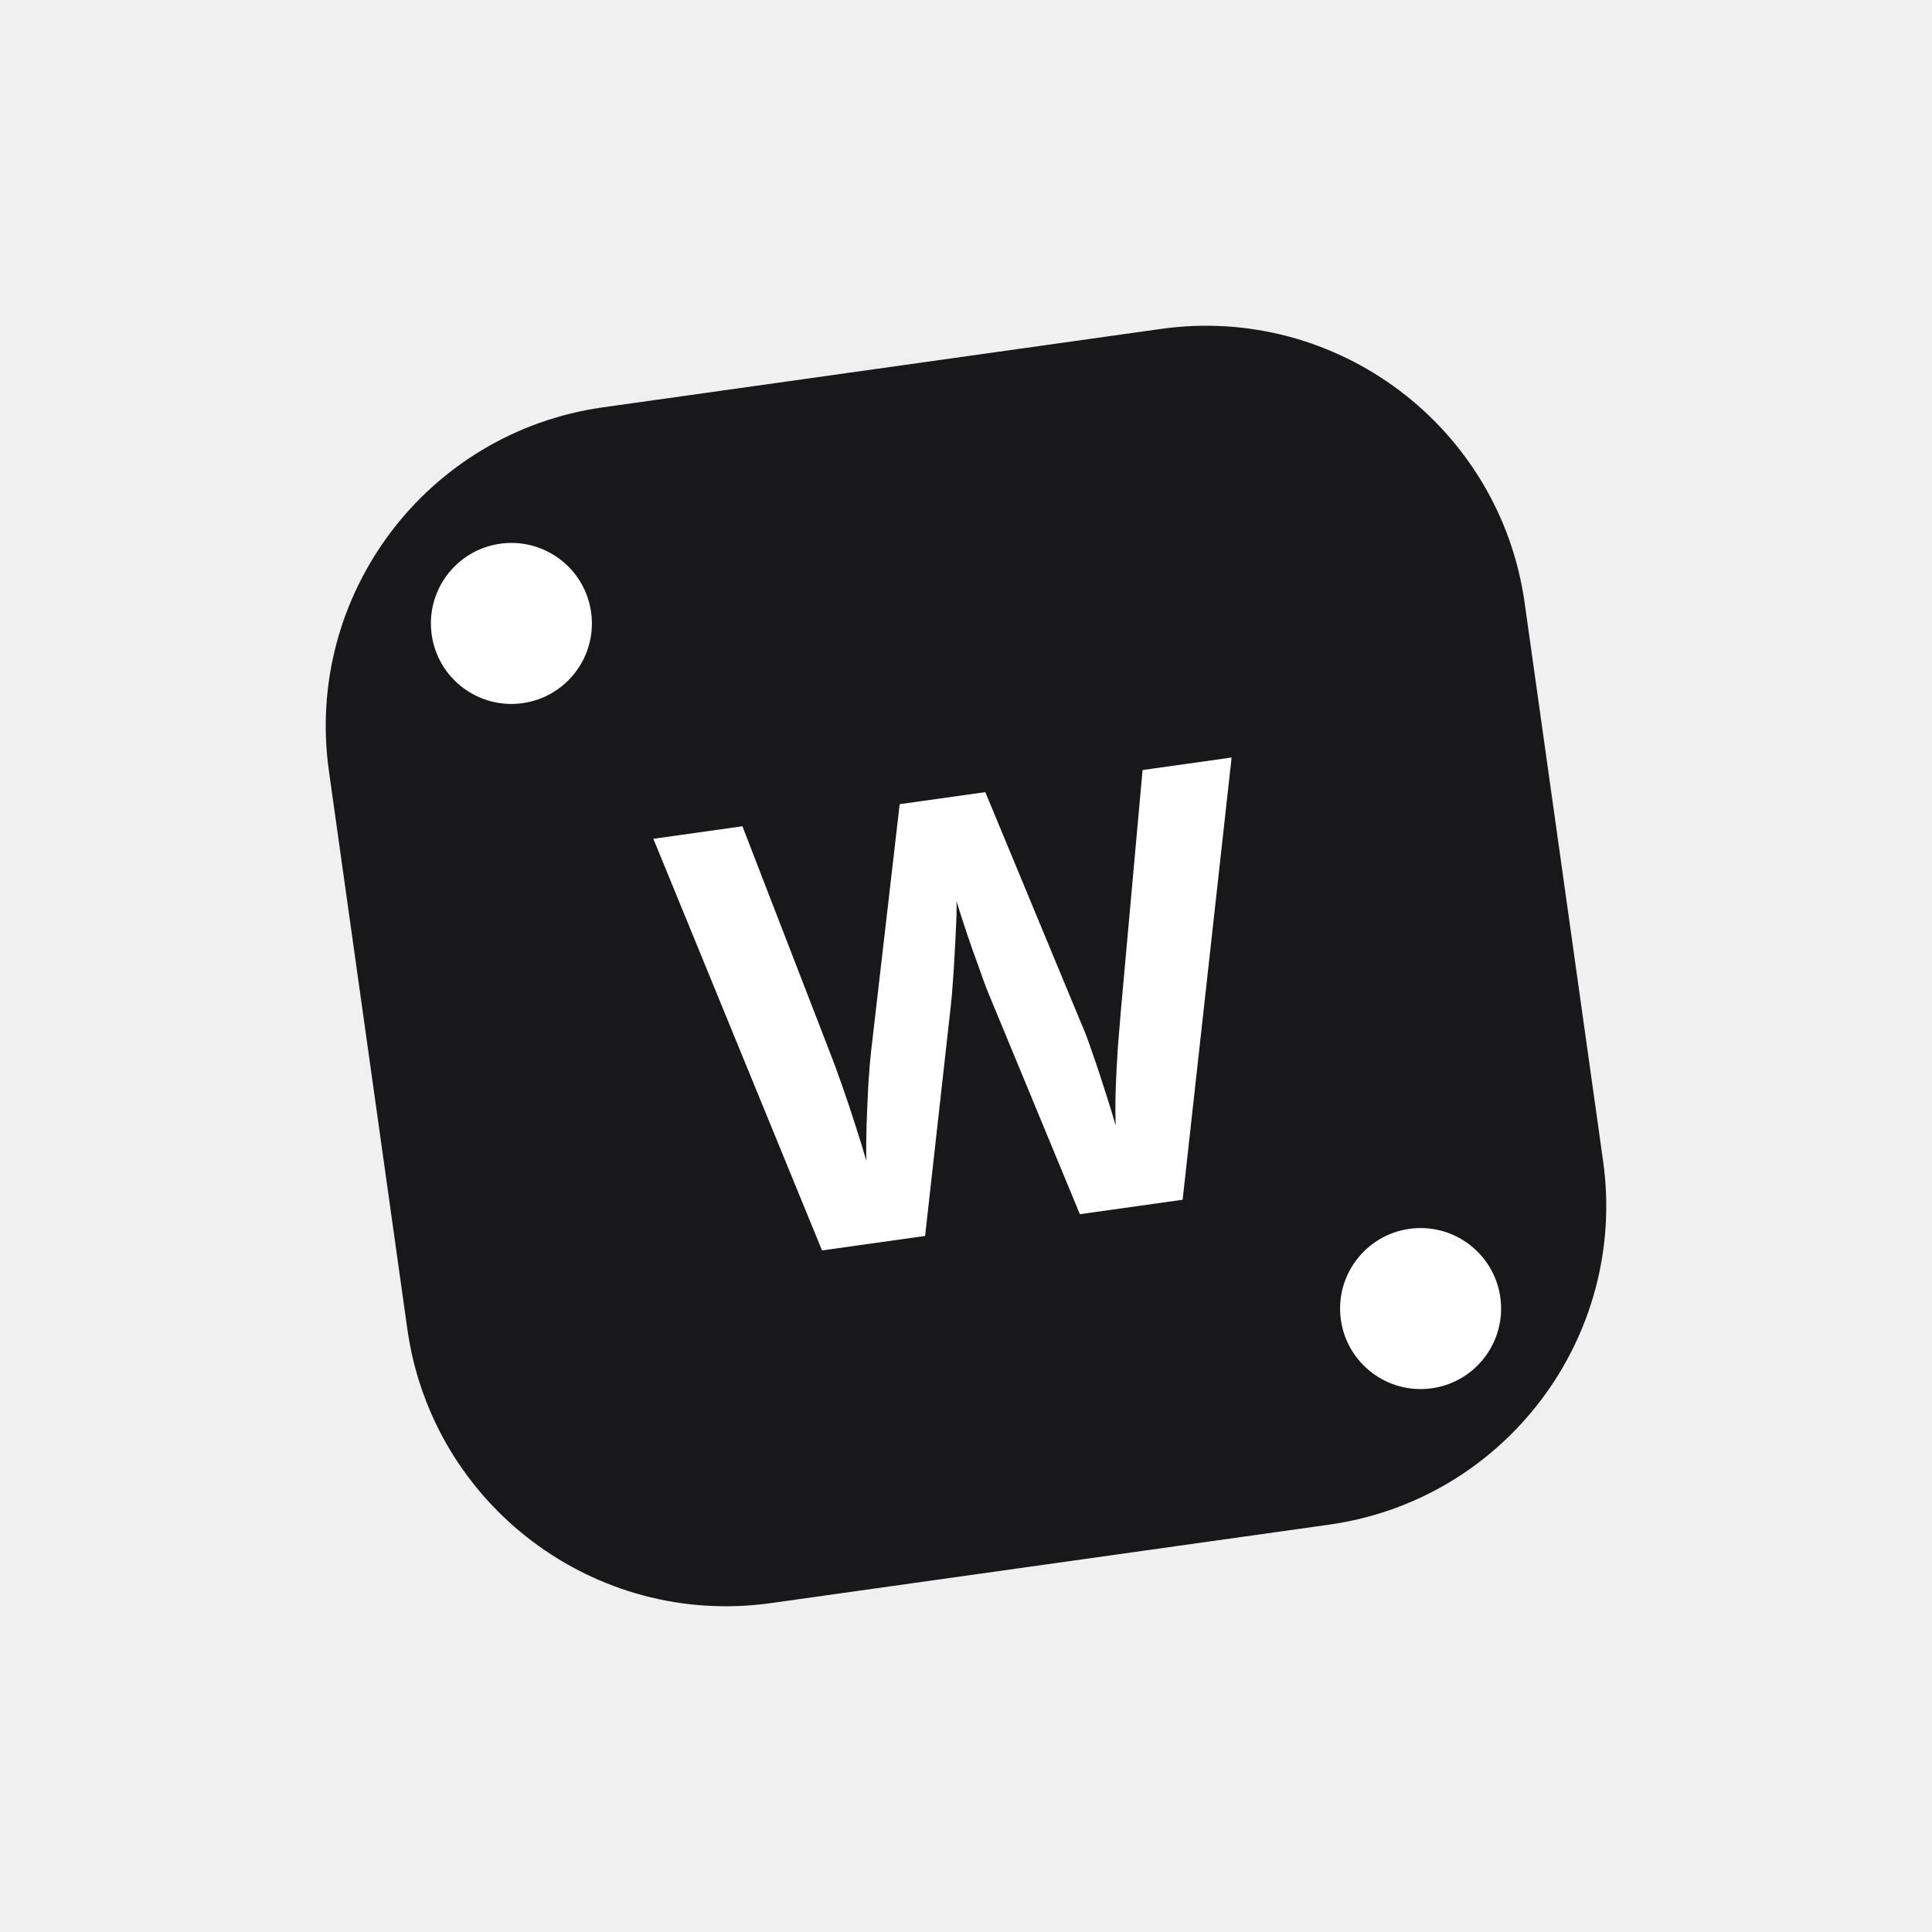
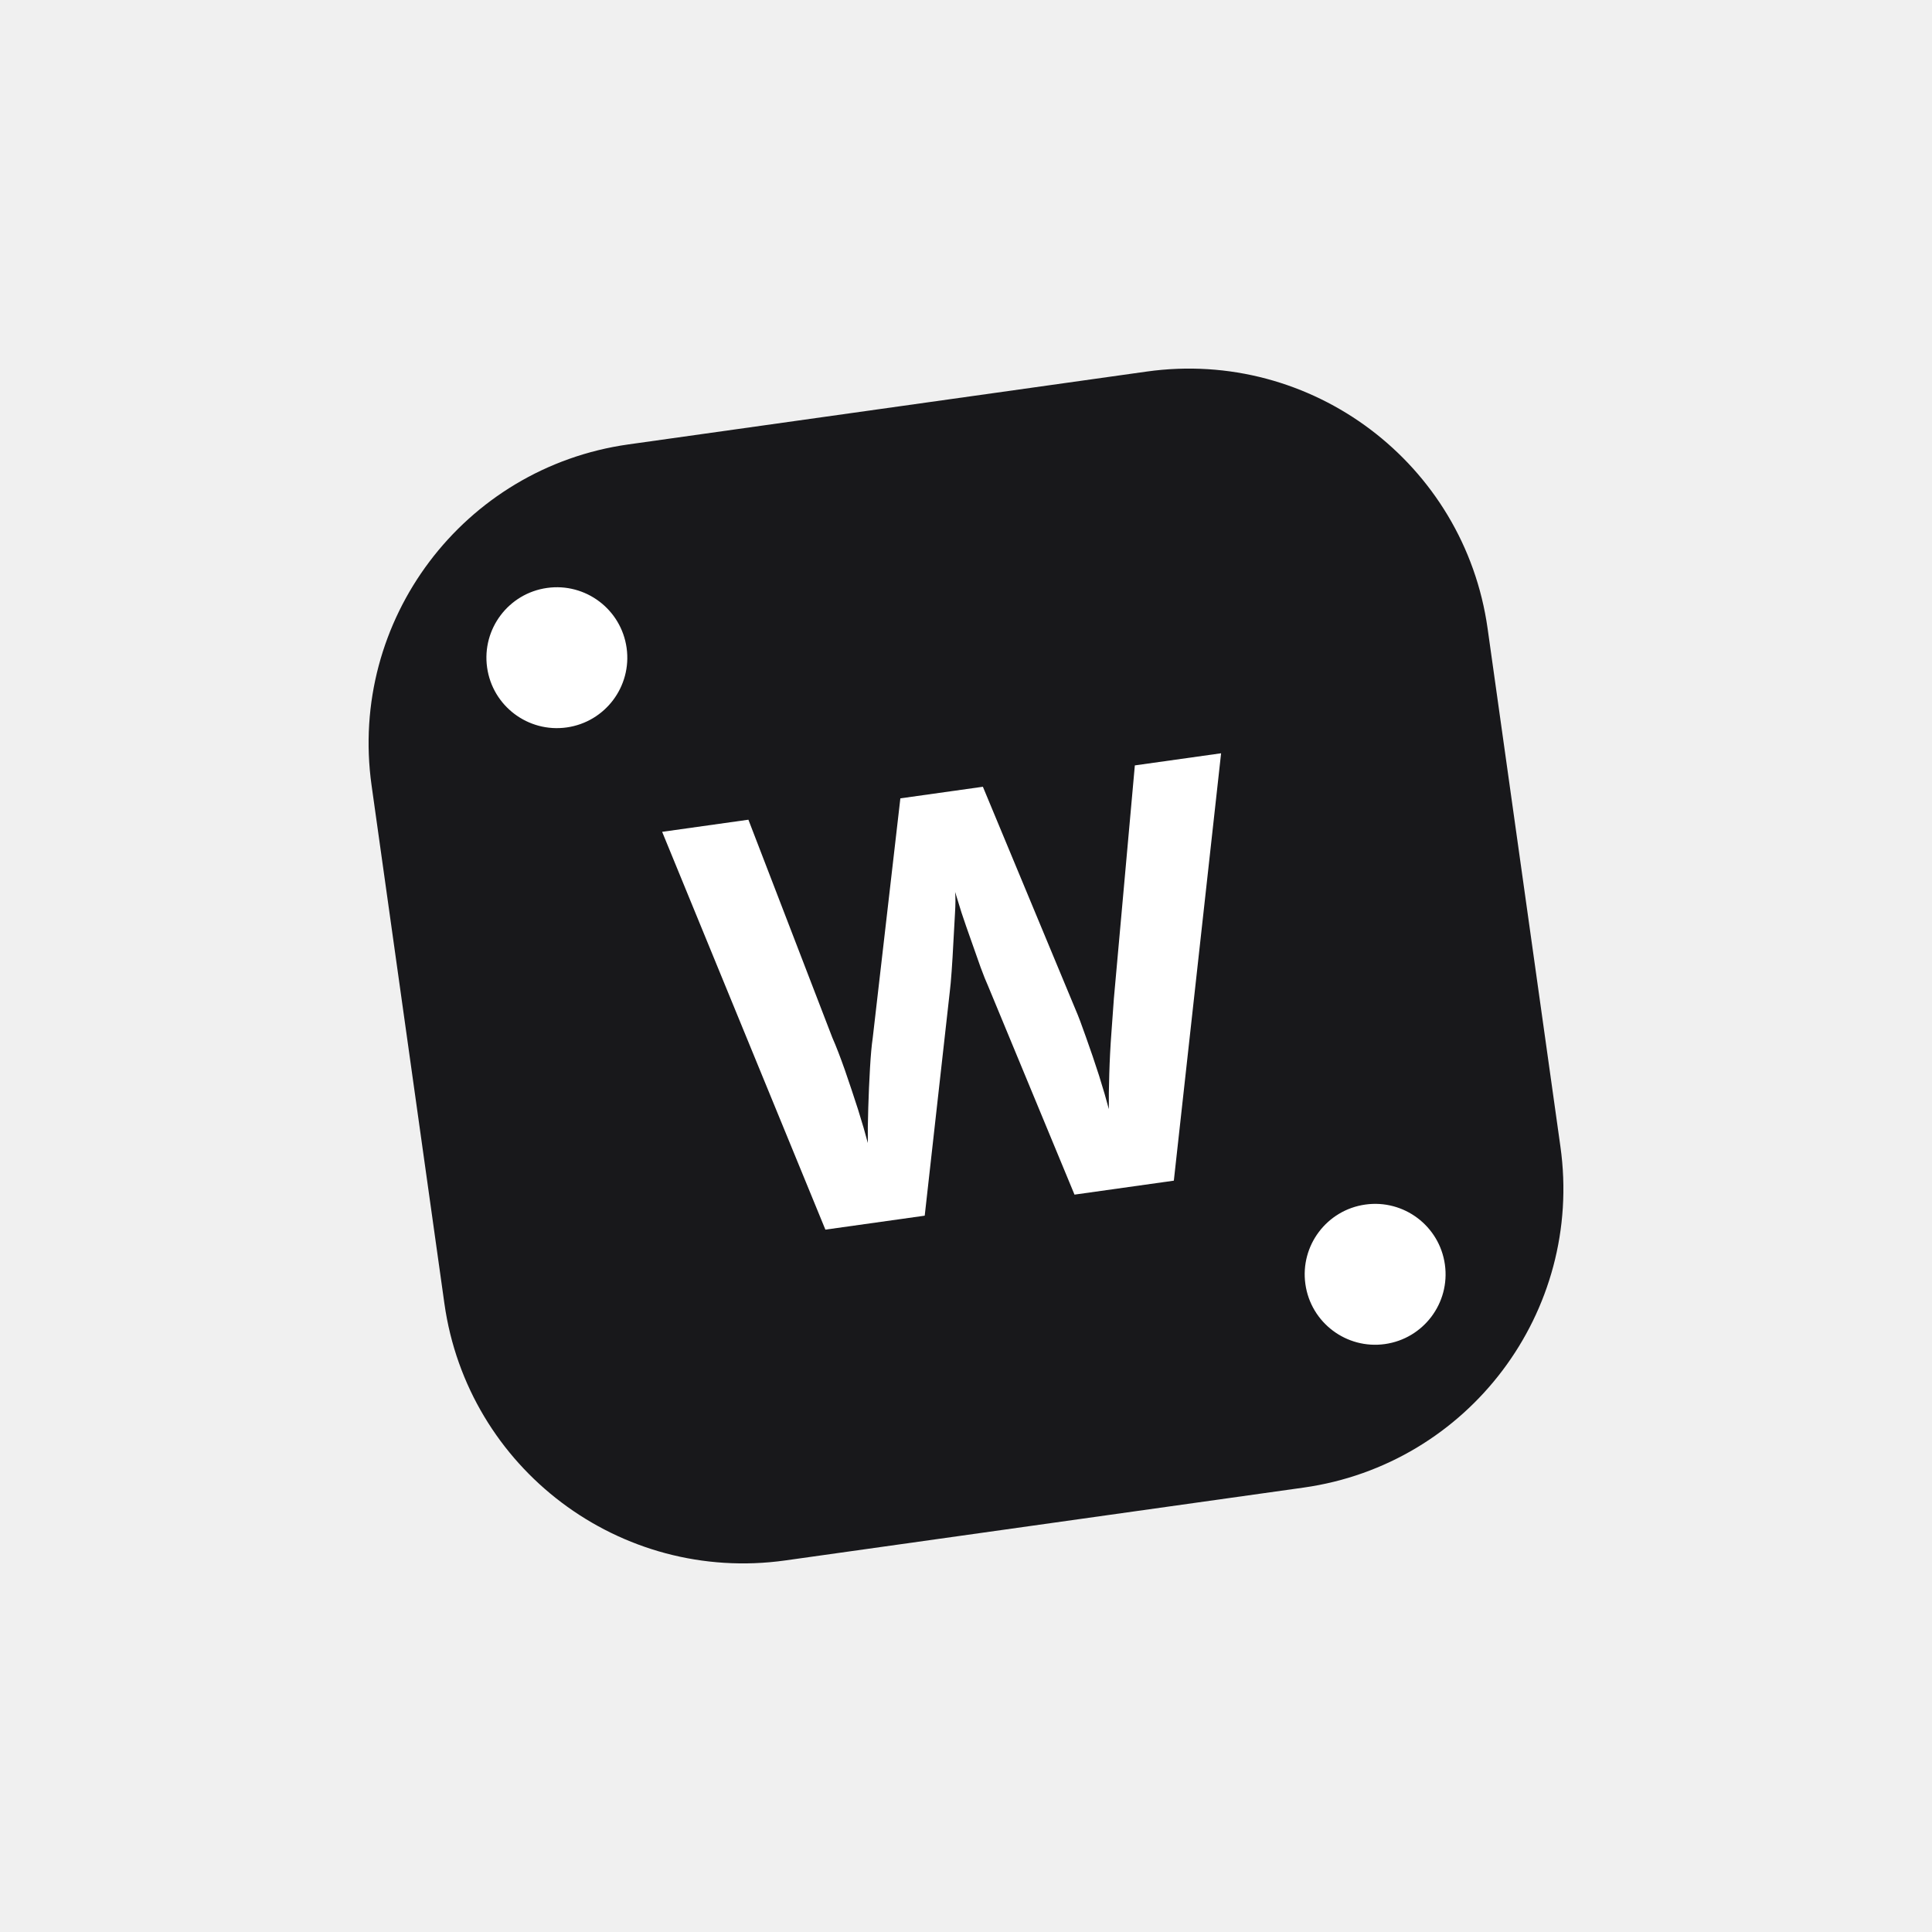
<svg xmlns="http://www.w3.org/2000/svg" viewBox="0 0 96 96">
  <g transform="rotate(-8 48 48)">
-     <rect x="18" y="18" width="60" height="60" rx="16" fill="#18181b" />
-     <text x="48" y="61" text-anchor="middle" font-family="'Plus Jakarta Sans',sans-serif" font-size="30" font-weight="800" fill="#ffffff">W</text>
-     <circle cx="28" cy="28" r="4" fill="#ffffff" />
-     <circle cx="68" cy="68" r="4" fill="#ffffff" />
+     <rect x="20" y="20" width="56" height="56" rx="15" fill="#18181b" />
+     <text x="48" y="60" text-anchor="middle" font-family="'Plus Jakarta Sans',sans-serif" font-size="29" font-weight="800" fill="#ffffff">W</text>
+     <circle cx="30" cy="30" r="3.5" fill="#ffffff" />
+     <circle cx="66" cy="66" r="3.5" fill="#ffffff" />
  </g>
</svg>
